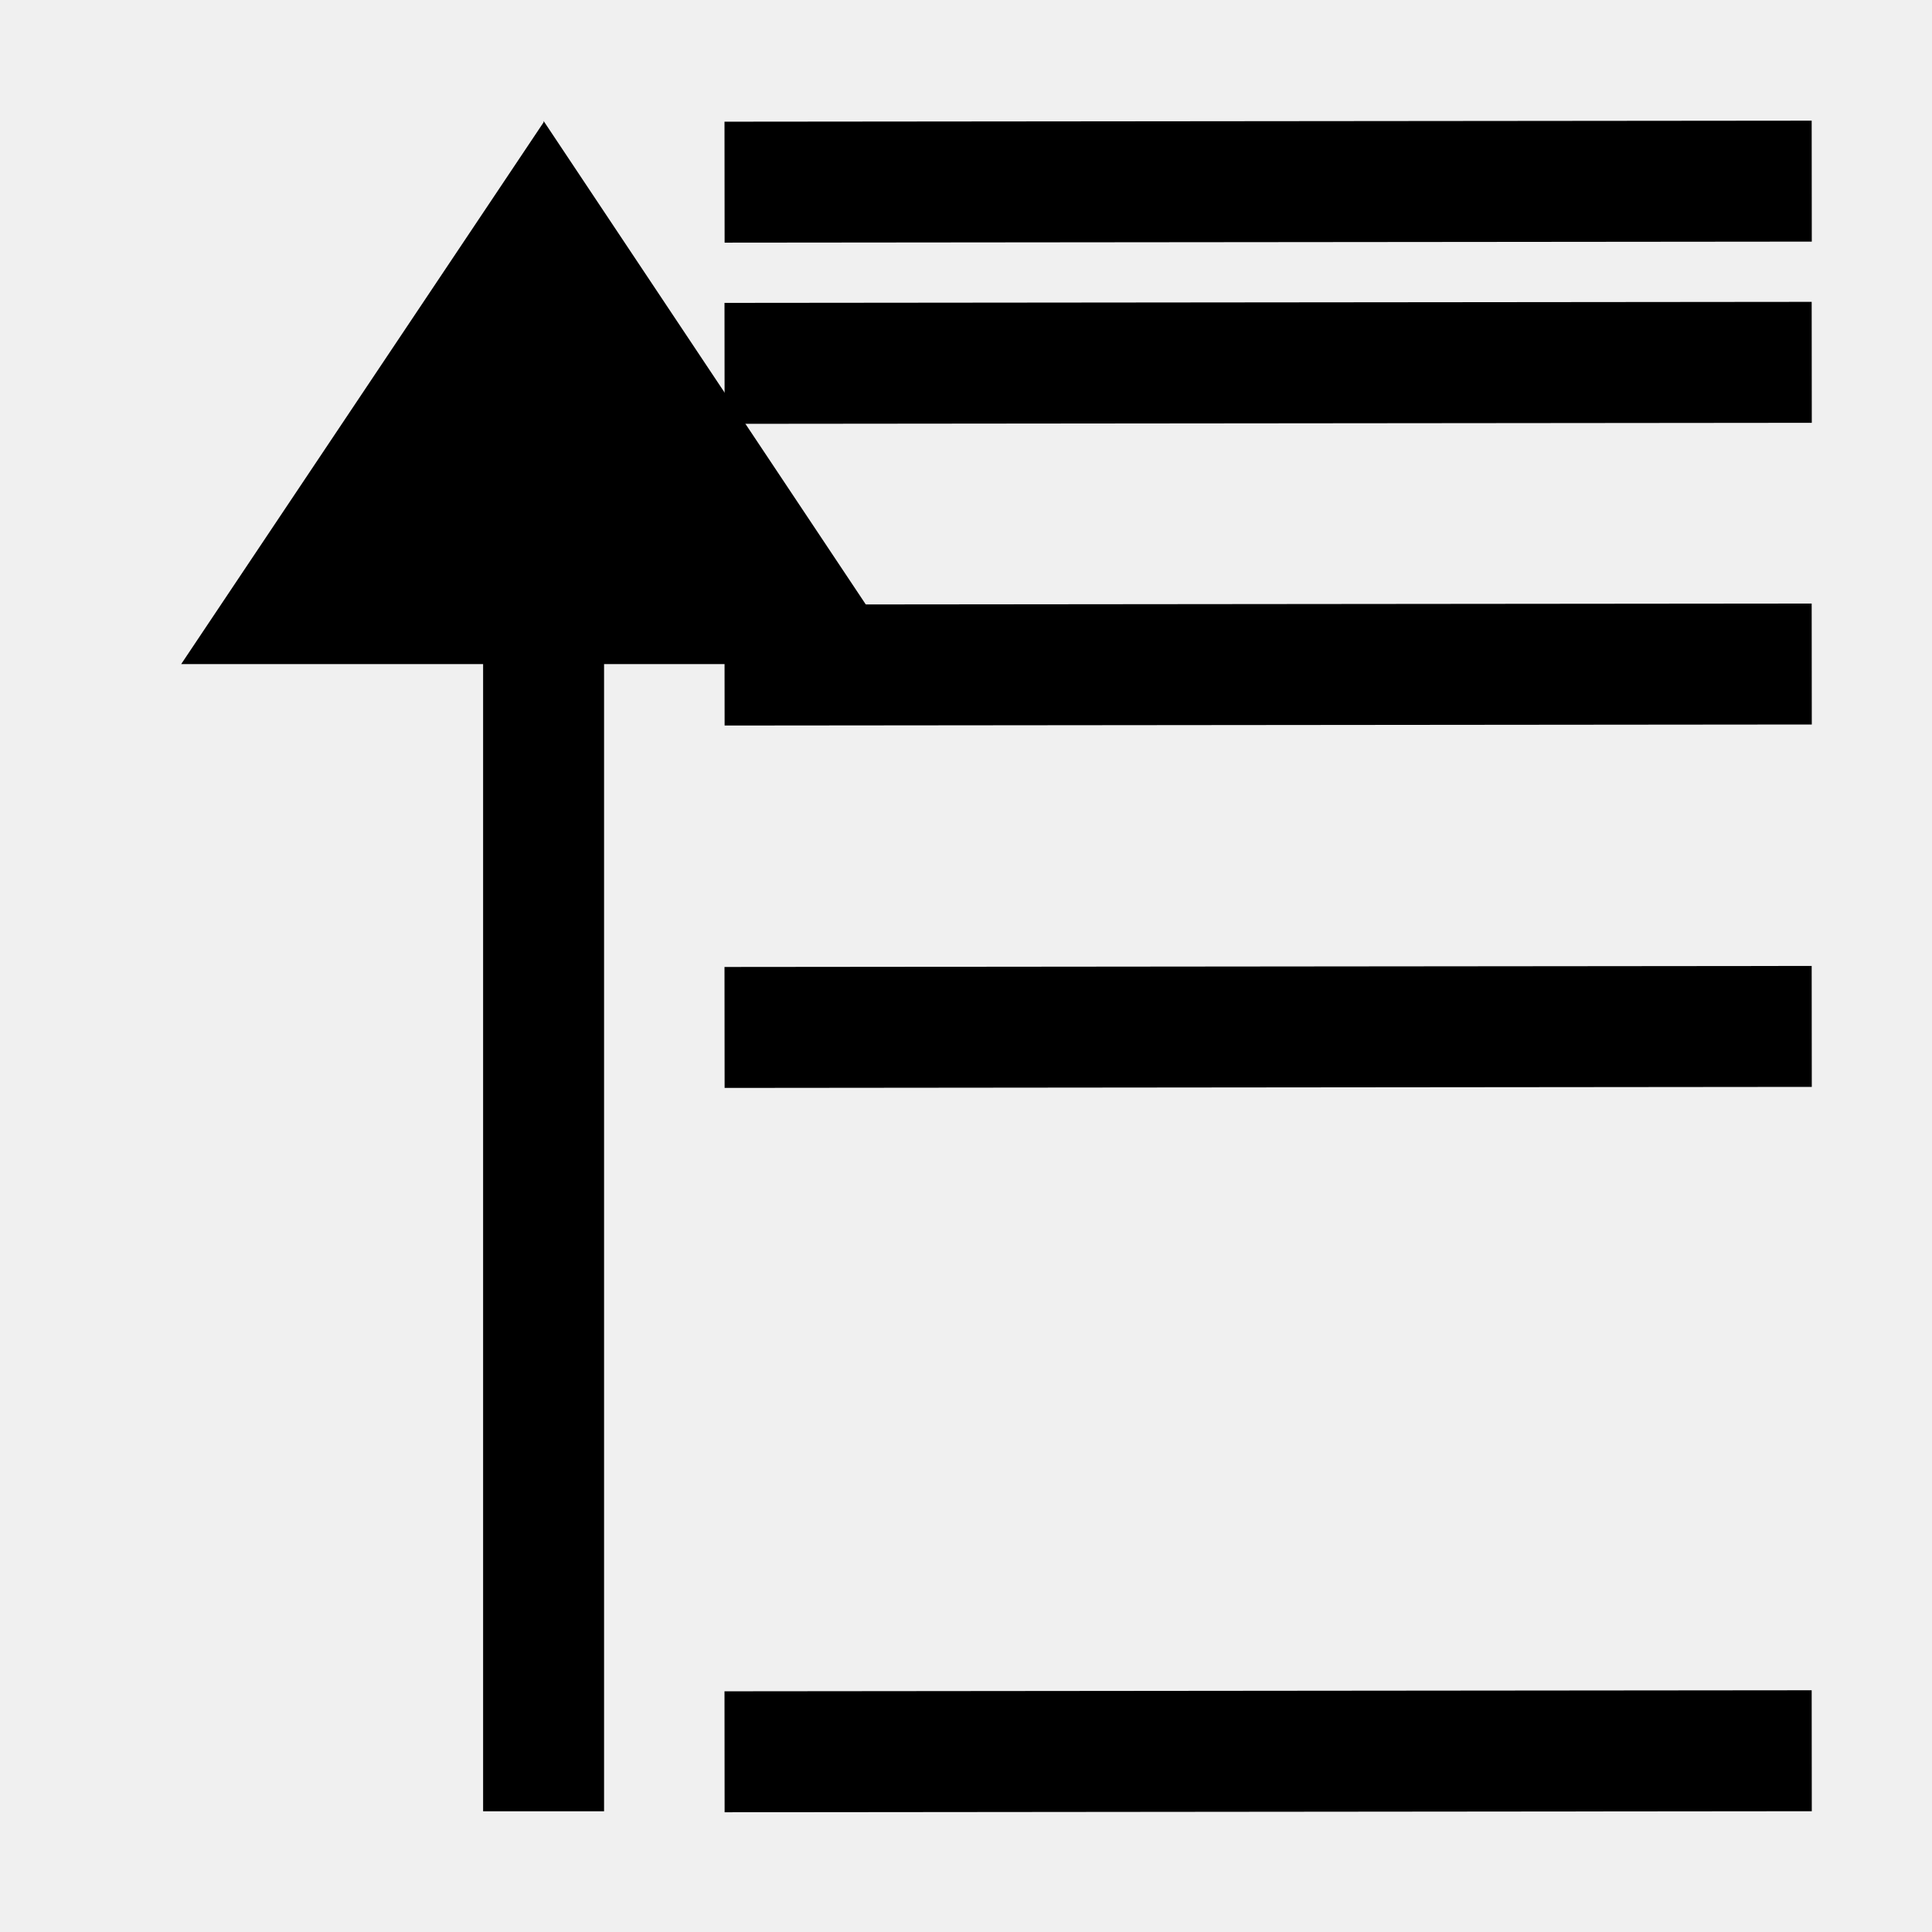
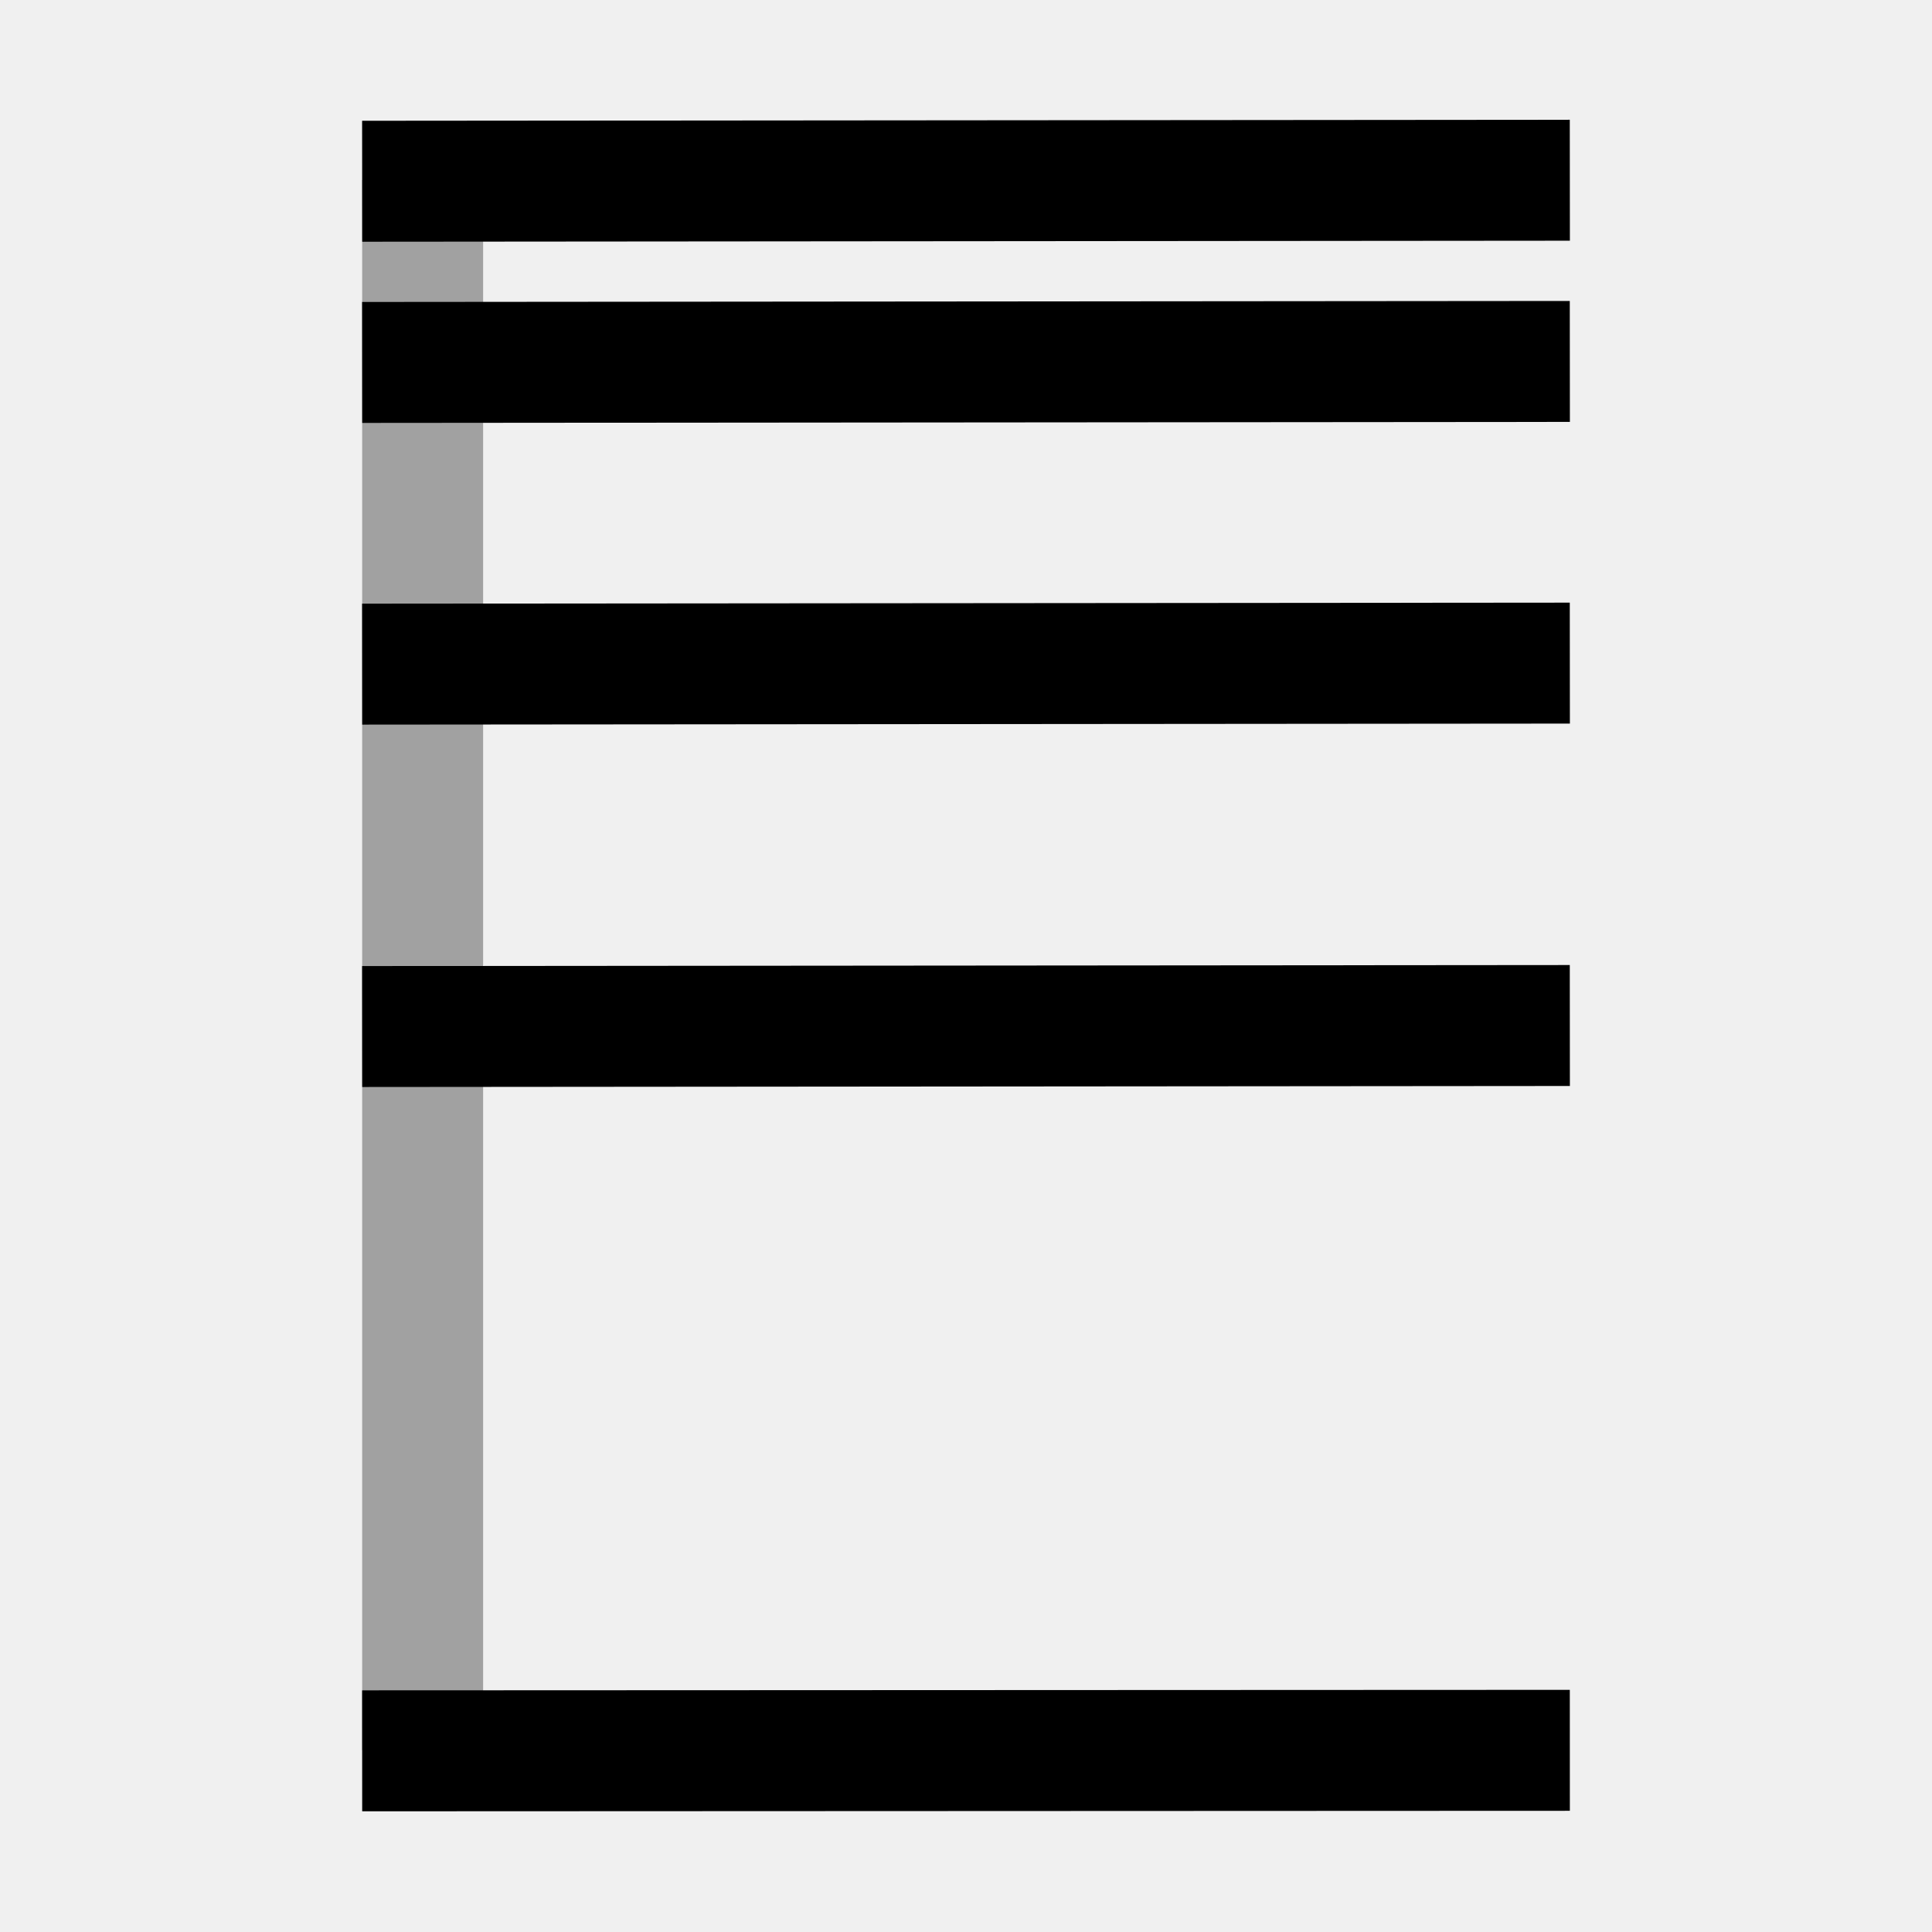
<svg xmlns="http://www.w3.org/2000/svg" width="16" height="16" viewBox="0 0 4.233 4.233" version="1.1" id="svg1">
  <defs id="defs1" />
-   <path style="fill:none;fill-opacity:1;stroke:#000000;stroke-width:0.265;stroke-linecap:square;stroke-dasharray:none;stroke-opacity:1" d="m 1.72,3.838 2.117,-0.002" id="path2-2" />
-   <path style="fill:none;fill-opacity:1;stroke:#000000;stroke-width:0.265;stroke-linecap:square;stroke-dasharray:none;stroke-opacity:1" d="m 1.72,0.796 2.117,-0.002" id="path2-2-3" />
-   <path style="fill:none;fill-opacity:1;stroke:#000000;stroke-width:0.265;stroke-linecap:square;stroke-dasharray:none;stroke-opacity:1" d="m 1.72,1.457 2.117,-0.002" id="path2-2-3-0" />
-   <path style="fill:none;fill-opacity:1;stroke:#000000;stroke-width:0.265;stroke-linecap:square;stroke-dasharray:none;stroke-opacity:1" d="m 1.72,2.251 2.117,-0.002" id="path2-2-3-0-0" />
-   <path style="fill:none;fill-opacity:1;stroke:#000000;stroke-width:0.265;stroke-linecap:square;stroke-dasharray:none;stroke-opacity:1" d="m 1.72,0.399 2.117,-0.002" id="path2-2-14" />
-   <path style="fill:#ffffff;stroke:#000000;stroke-width:0.265;stroke-linecap:square;stroke-miterlimit:2.9;stroke-dasharray:none;stroke-opacity:1" d="M 1.191,3.836 V 1.191" id="path2" />
-   <path style="fill:#000000;fill-opacity:1;stroke:none;stroke-width:0.265;stroke-linecap:square;stroke-miterlimit:2.9;stroke-opacity:0.748" d="M 1.191,0.265 1.984,1.455 H 0.397 L 1.191,0.268" id="path1" />
+   <path style="fill:none;fill-opacity:0.319;stroke:#000000;stroke-width:0.265;stroke-linecap:square;stroke-miterlimit:2.9;stroke-dasharray:none;stroke-opacity:0.33" d="M 0.926,3.702 V 0.527" id="path2" />
+   <path style="fill:none;fill-opacity:1;stroke:#000000;stroke-width:0.265;stroke-linecap:square;stroke-dasharray:none;stroke-opacity:1" d="M 0.926,3.836 3.307,3.835" id="path2-2" />
+   <path style="fill:none;fill-opacity:1;stroke:#000000;stroke-width:0.265;stroke-linecap:square;stroke-dasharray:none;stroke-opacity:1" d="m 0.926,0.794 2.381,-0.002" id="path2-2-3" />
+   <path style="fill:none;fill-opacity:1;stroke:#000000;stroke-width:0.265;stroke-linecap:square;stroke-dasharray:none;stroke-opacity:1" d="M 0.926,1.455 3.307,1.453" id="path2-2-3-0" />
+   <path style="fill:none;fill-opacity:1;stroke:#000000;stroke-width:0.265;stroke-linecap:square;stroke-dasharray:none;stroke-opacity:1" d="M 0.926,2.249 3.307,2.247" id="path2-2-3-0-0" />
+   <path style="fill:none;fill-opacity:1;stroke:#000000;stroke-width:0.265;stroke-linecap:square;stroke-dasharray:none;stroke-opacity:1" d="m 0.926,0.397 2.381,-0.002" id="path2-2-14" />
</svg>
